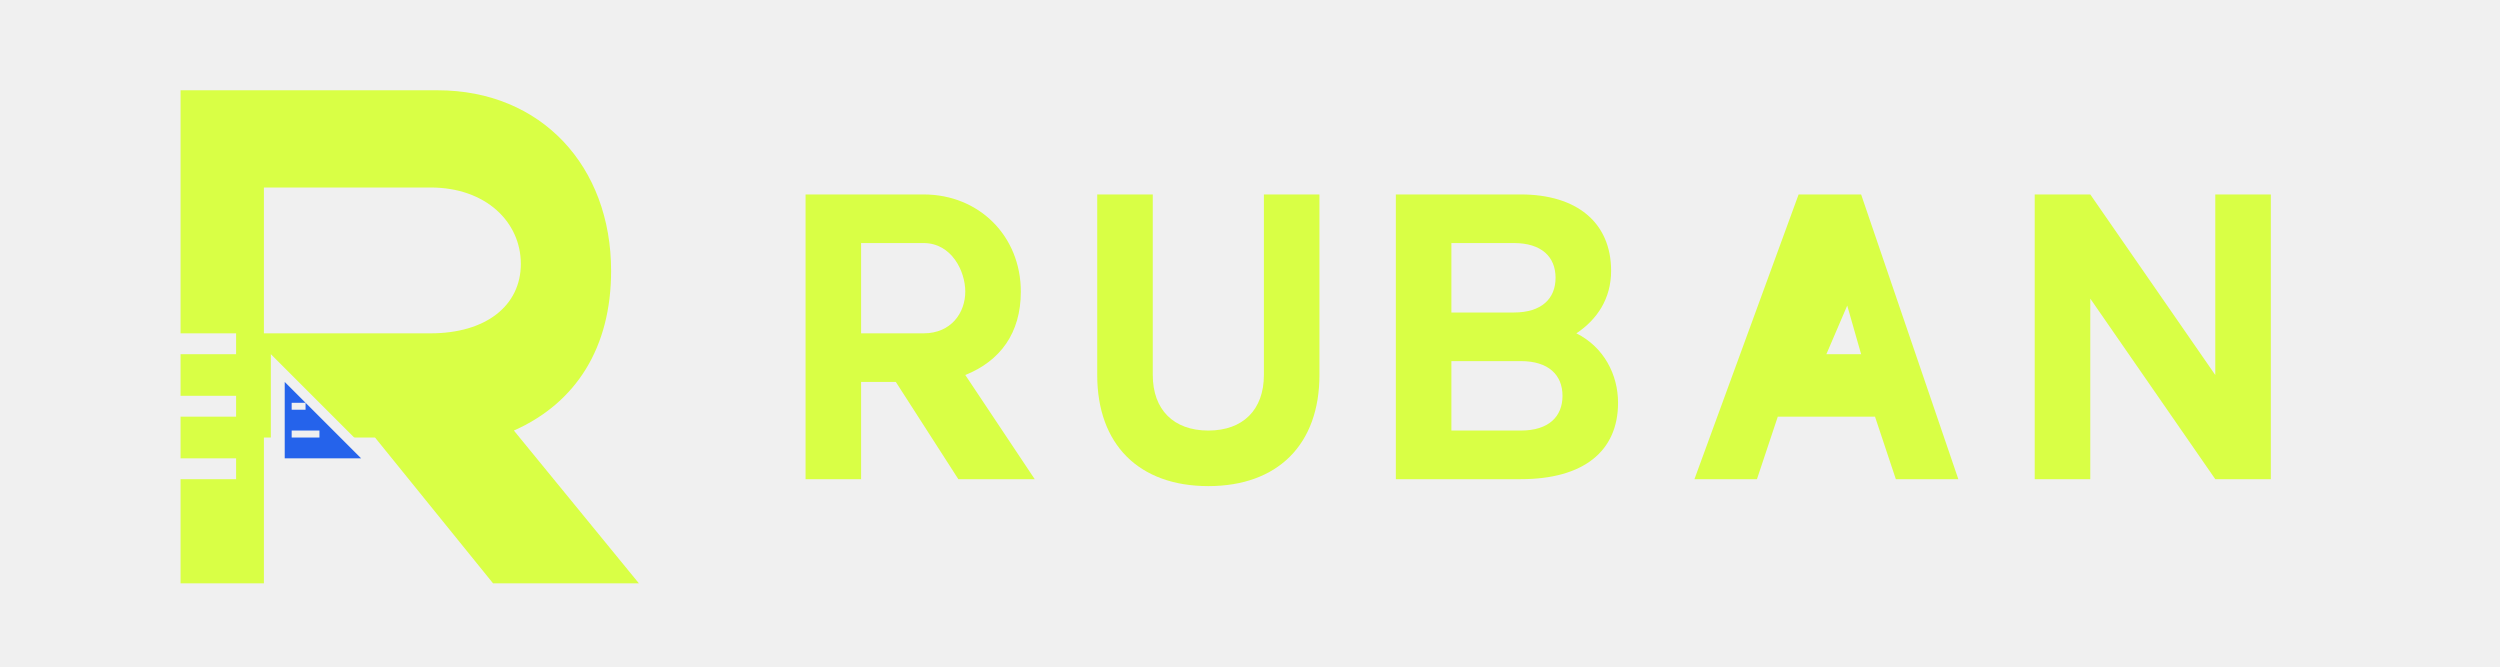
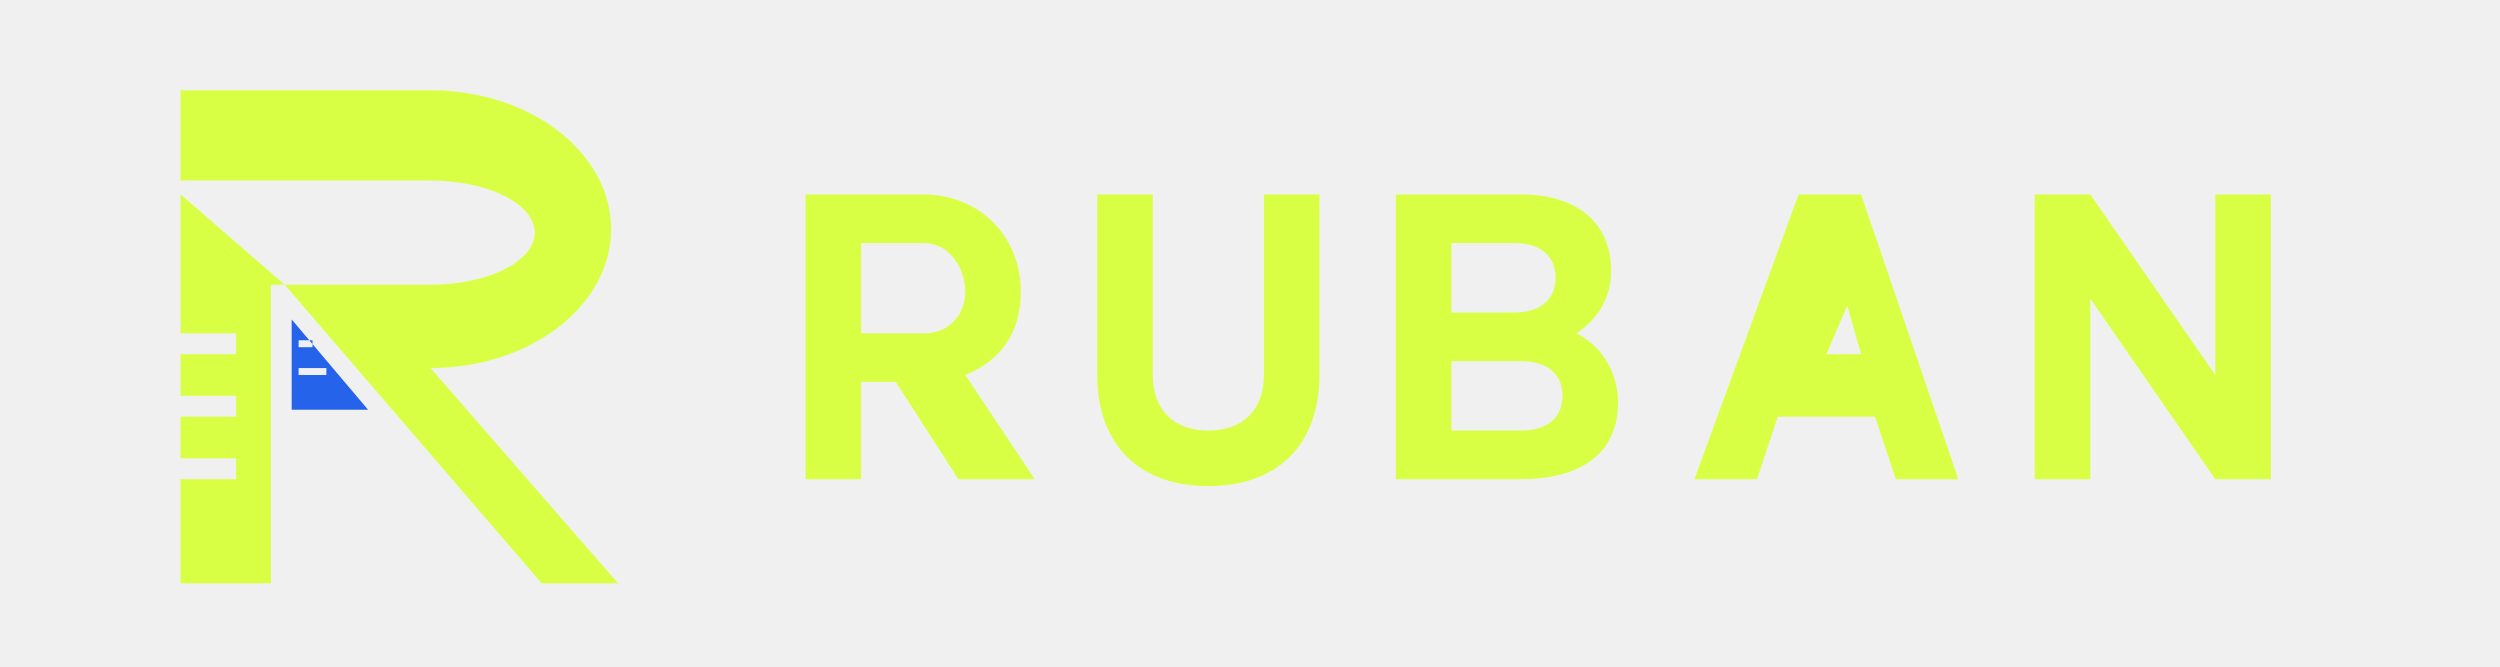
<svg xmlns="http://www.w3.org/2000/svg" viewBox="0 0 360 96" role="img" aria-labelledby="title">
  <style>
    .ruban-mark, .ruban-wordmark { fill: #d9ff45; }
    .ruban-accent { fill: #2563eb; }
  </style>
  <defs>
-     <mask id="ruban-accent-socket" maskUnits="userSpaceOnUse" x="0" y="0" width="96" height="96">
-       <rect width="96" height="96" fill="#ffffff" />
-       <path d="M31 51 49 69H31V51Z" fill="#000000" />
-     </mask>
    <g id="ruban-mark">
-       <path class="ruban-mark" fill-rule="evenodd" mask="url(#ruban-accent-socket)" d="M18 13h37c15 0 25 11 25 26 0 11-5 19-14 23l18 22H63L46 63H30v21H18V13Zm12 14v21h24c8 0 13-4 13-10s-5-11-13-11H30Zm-12 21h8v3h-8v-3Zm0 9h8v3h-8v-3Zm0 9h8v3h-8v-3Z" />
-       <path class="ruban-accent" fill-rule="evenodd" d="M33 55 44 66H33V55ZM34 58h2v1h-2v-1Zm0 4h4v1h-4v-1Z" />
+       <path class="ruban-mark" fill-rule="evenodd" d="M18 13h36a26 20 0 0 1 0 40l27 31H70L33 41H31v43H18V13Zm0 13h36a15 7.5 0 0 1 0 15H33L18 28V26Zm0 22h8v3h-8v-3Zm0 9h8v3h-8v-3Zm0 9h8v3h-8v-3Z" />
+       <path class="ruban-accent" fill-rule="evenodd" d="M34 46 45 59H34V46ZM35 49h2v1h-2v-1Zm0 4h4v1h-4v-1Z" />
    </g>
    <g id="ruban-wordmark" class="ruban-wordmark">
      <path d="M0 28h17c8 0 14 6 14 14 0 6-3 10-8 12l10 15H22L13 55H8v14H0V28Zm8 7v13h9c4 0 6-3 6-6s-2-7-6-7H8Z" />
      <path d="M42 28h8v26c0 5 3 8 8 8s8-3 8-8V28h8v26c0 10-6 16-16 16s-16-6-16-16V28Z" />
      <path fill-rule="evenodd" d="M85 28h18c8 0 13 4 13 11 0 4-2 7-5 9 4 2 6 6 6 10 0 7-5 11-14 11H85V28Zm8 7v10h9c4 0 6-2 6-5s-2-5-6-5h-9Zm0 17v10h10c4 0 6-2 6-5s-2-5-6-5H93Z" />
      <path d="M143 28h9l14 41h-9l-3-9h-14l-3 9h-9l15-41Zm4 23h5l-2-7-3 7Z" />
      <path d="M177 69V28h8l18 26V28h8v41h-8l-18-26v26h-8Z" />
    </g>
  </defs>
  <use href="#ruban-mark" transform="translate(8)" />
  <use href="#ruban-wordmark" transform="translate(116)" />
</svg>
